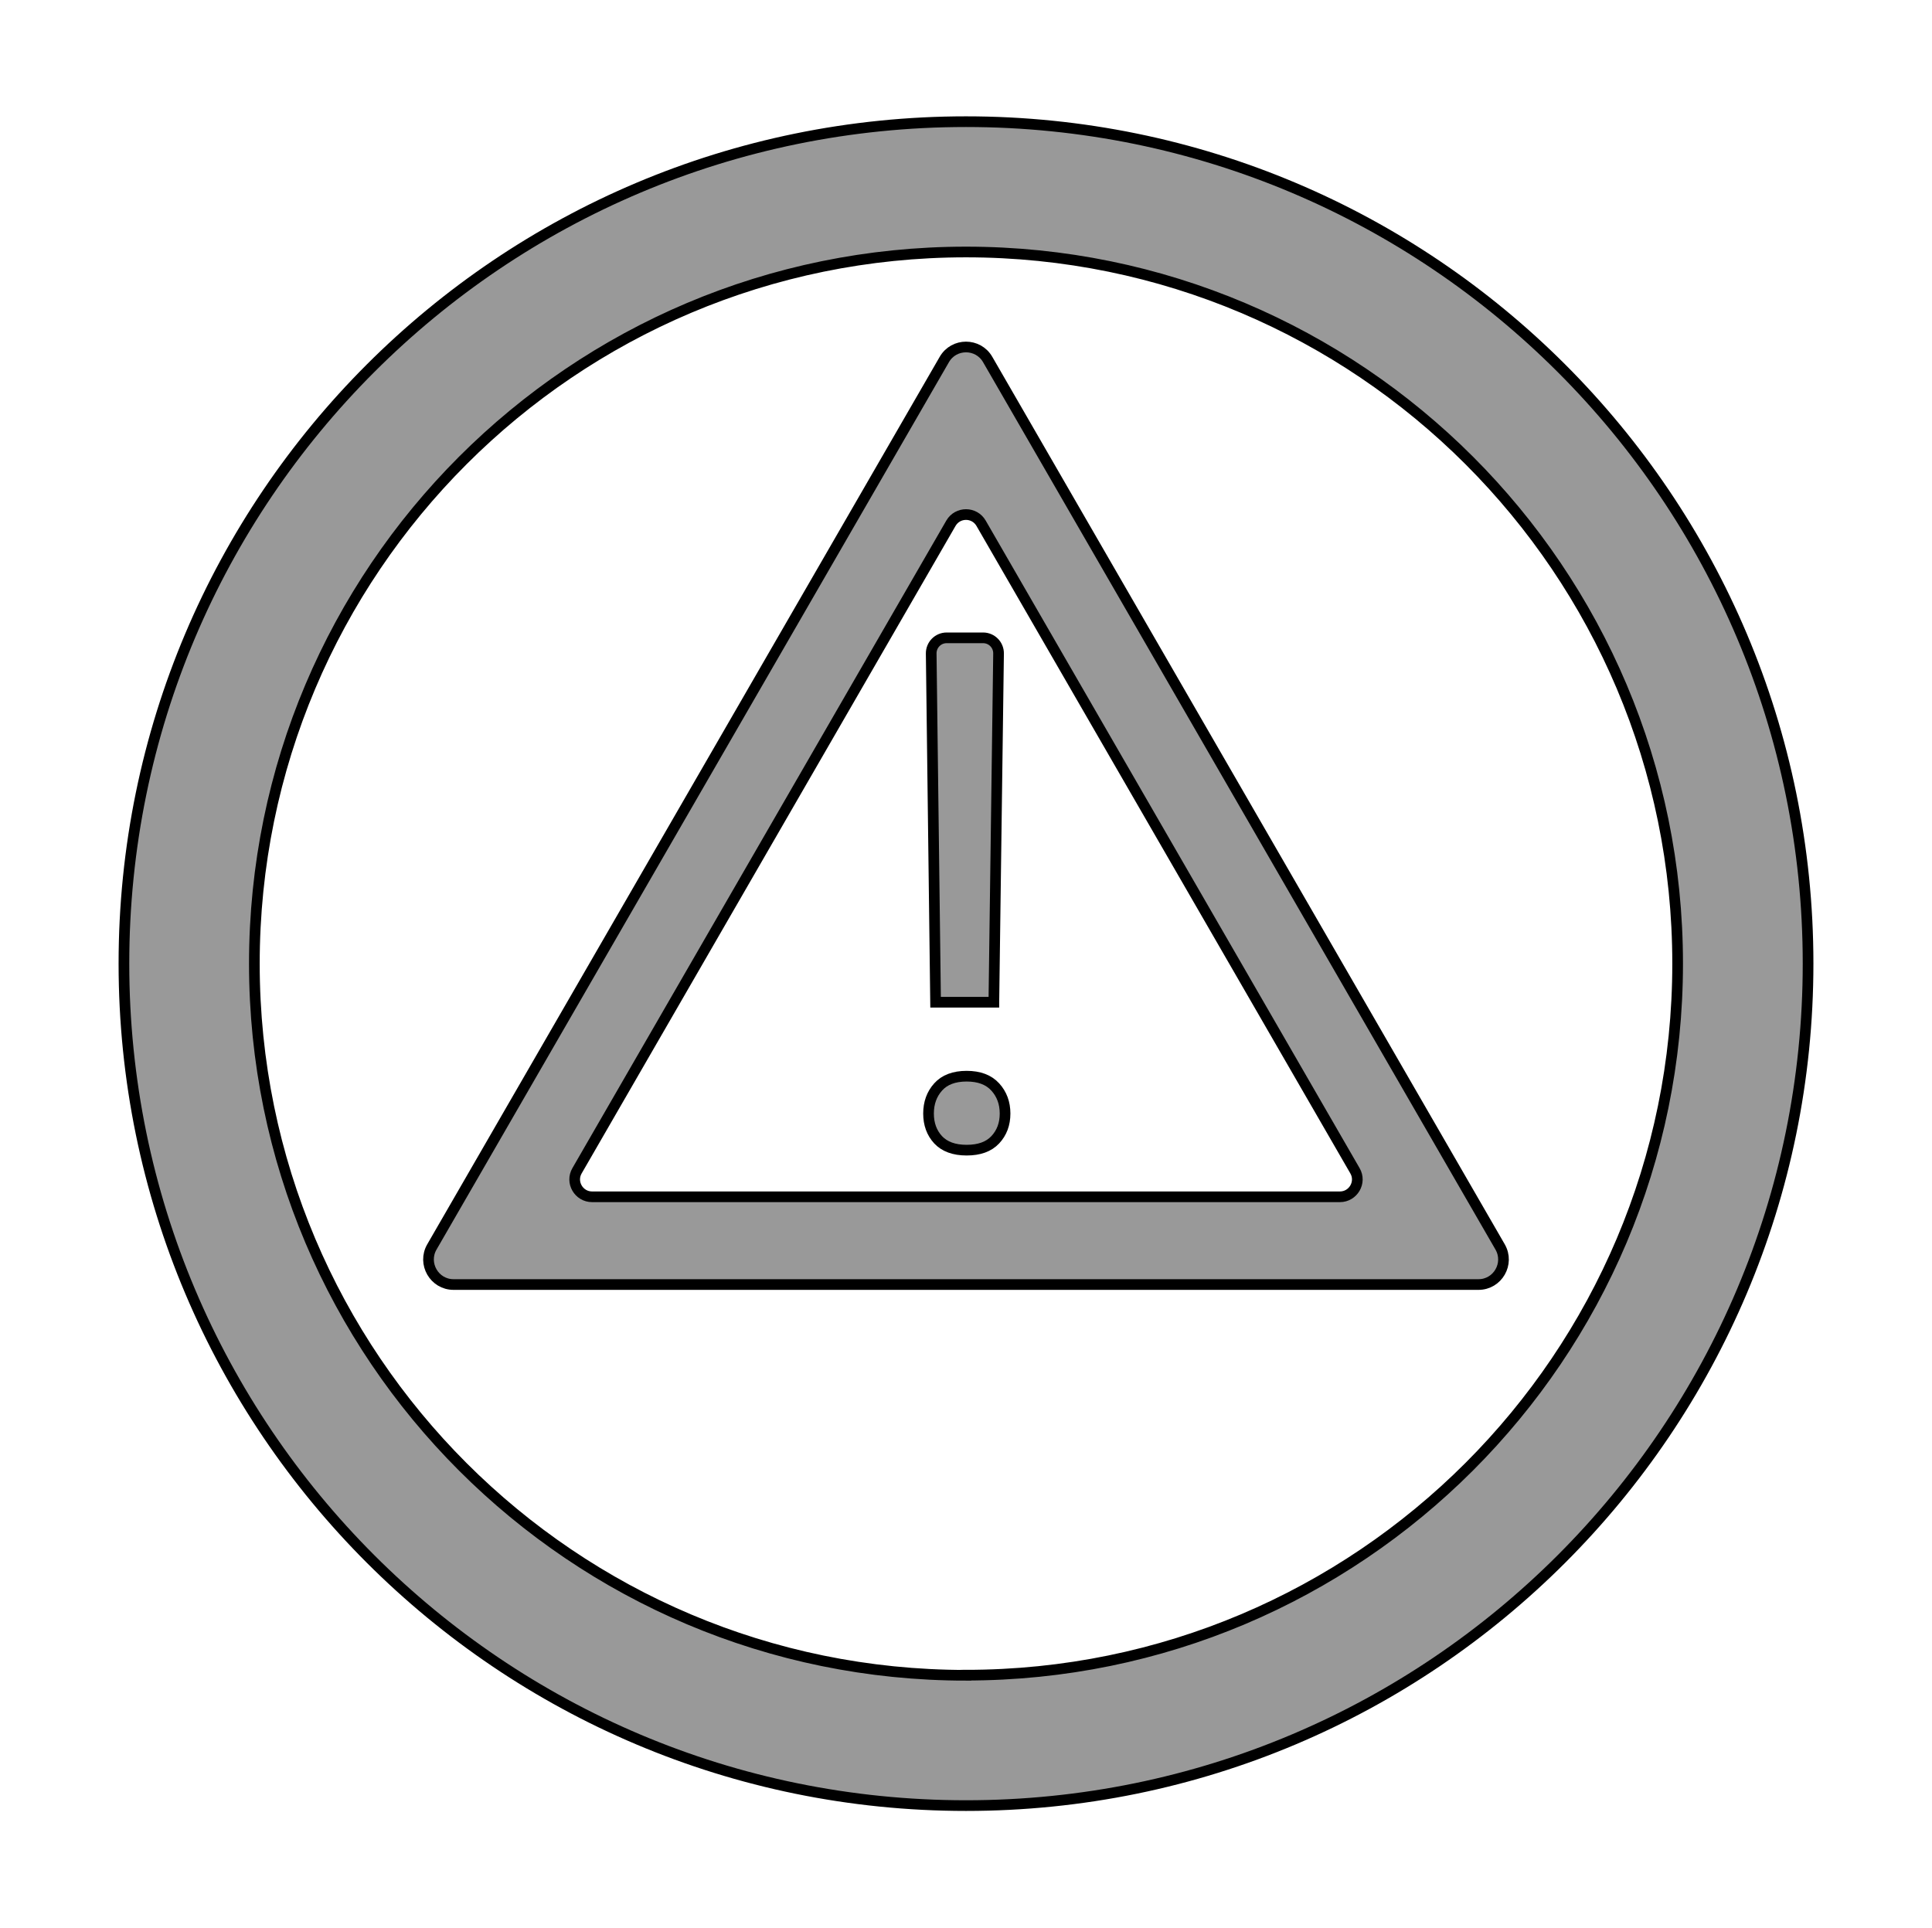
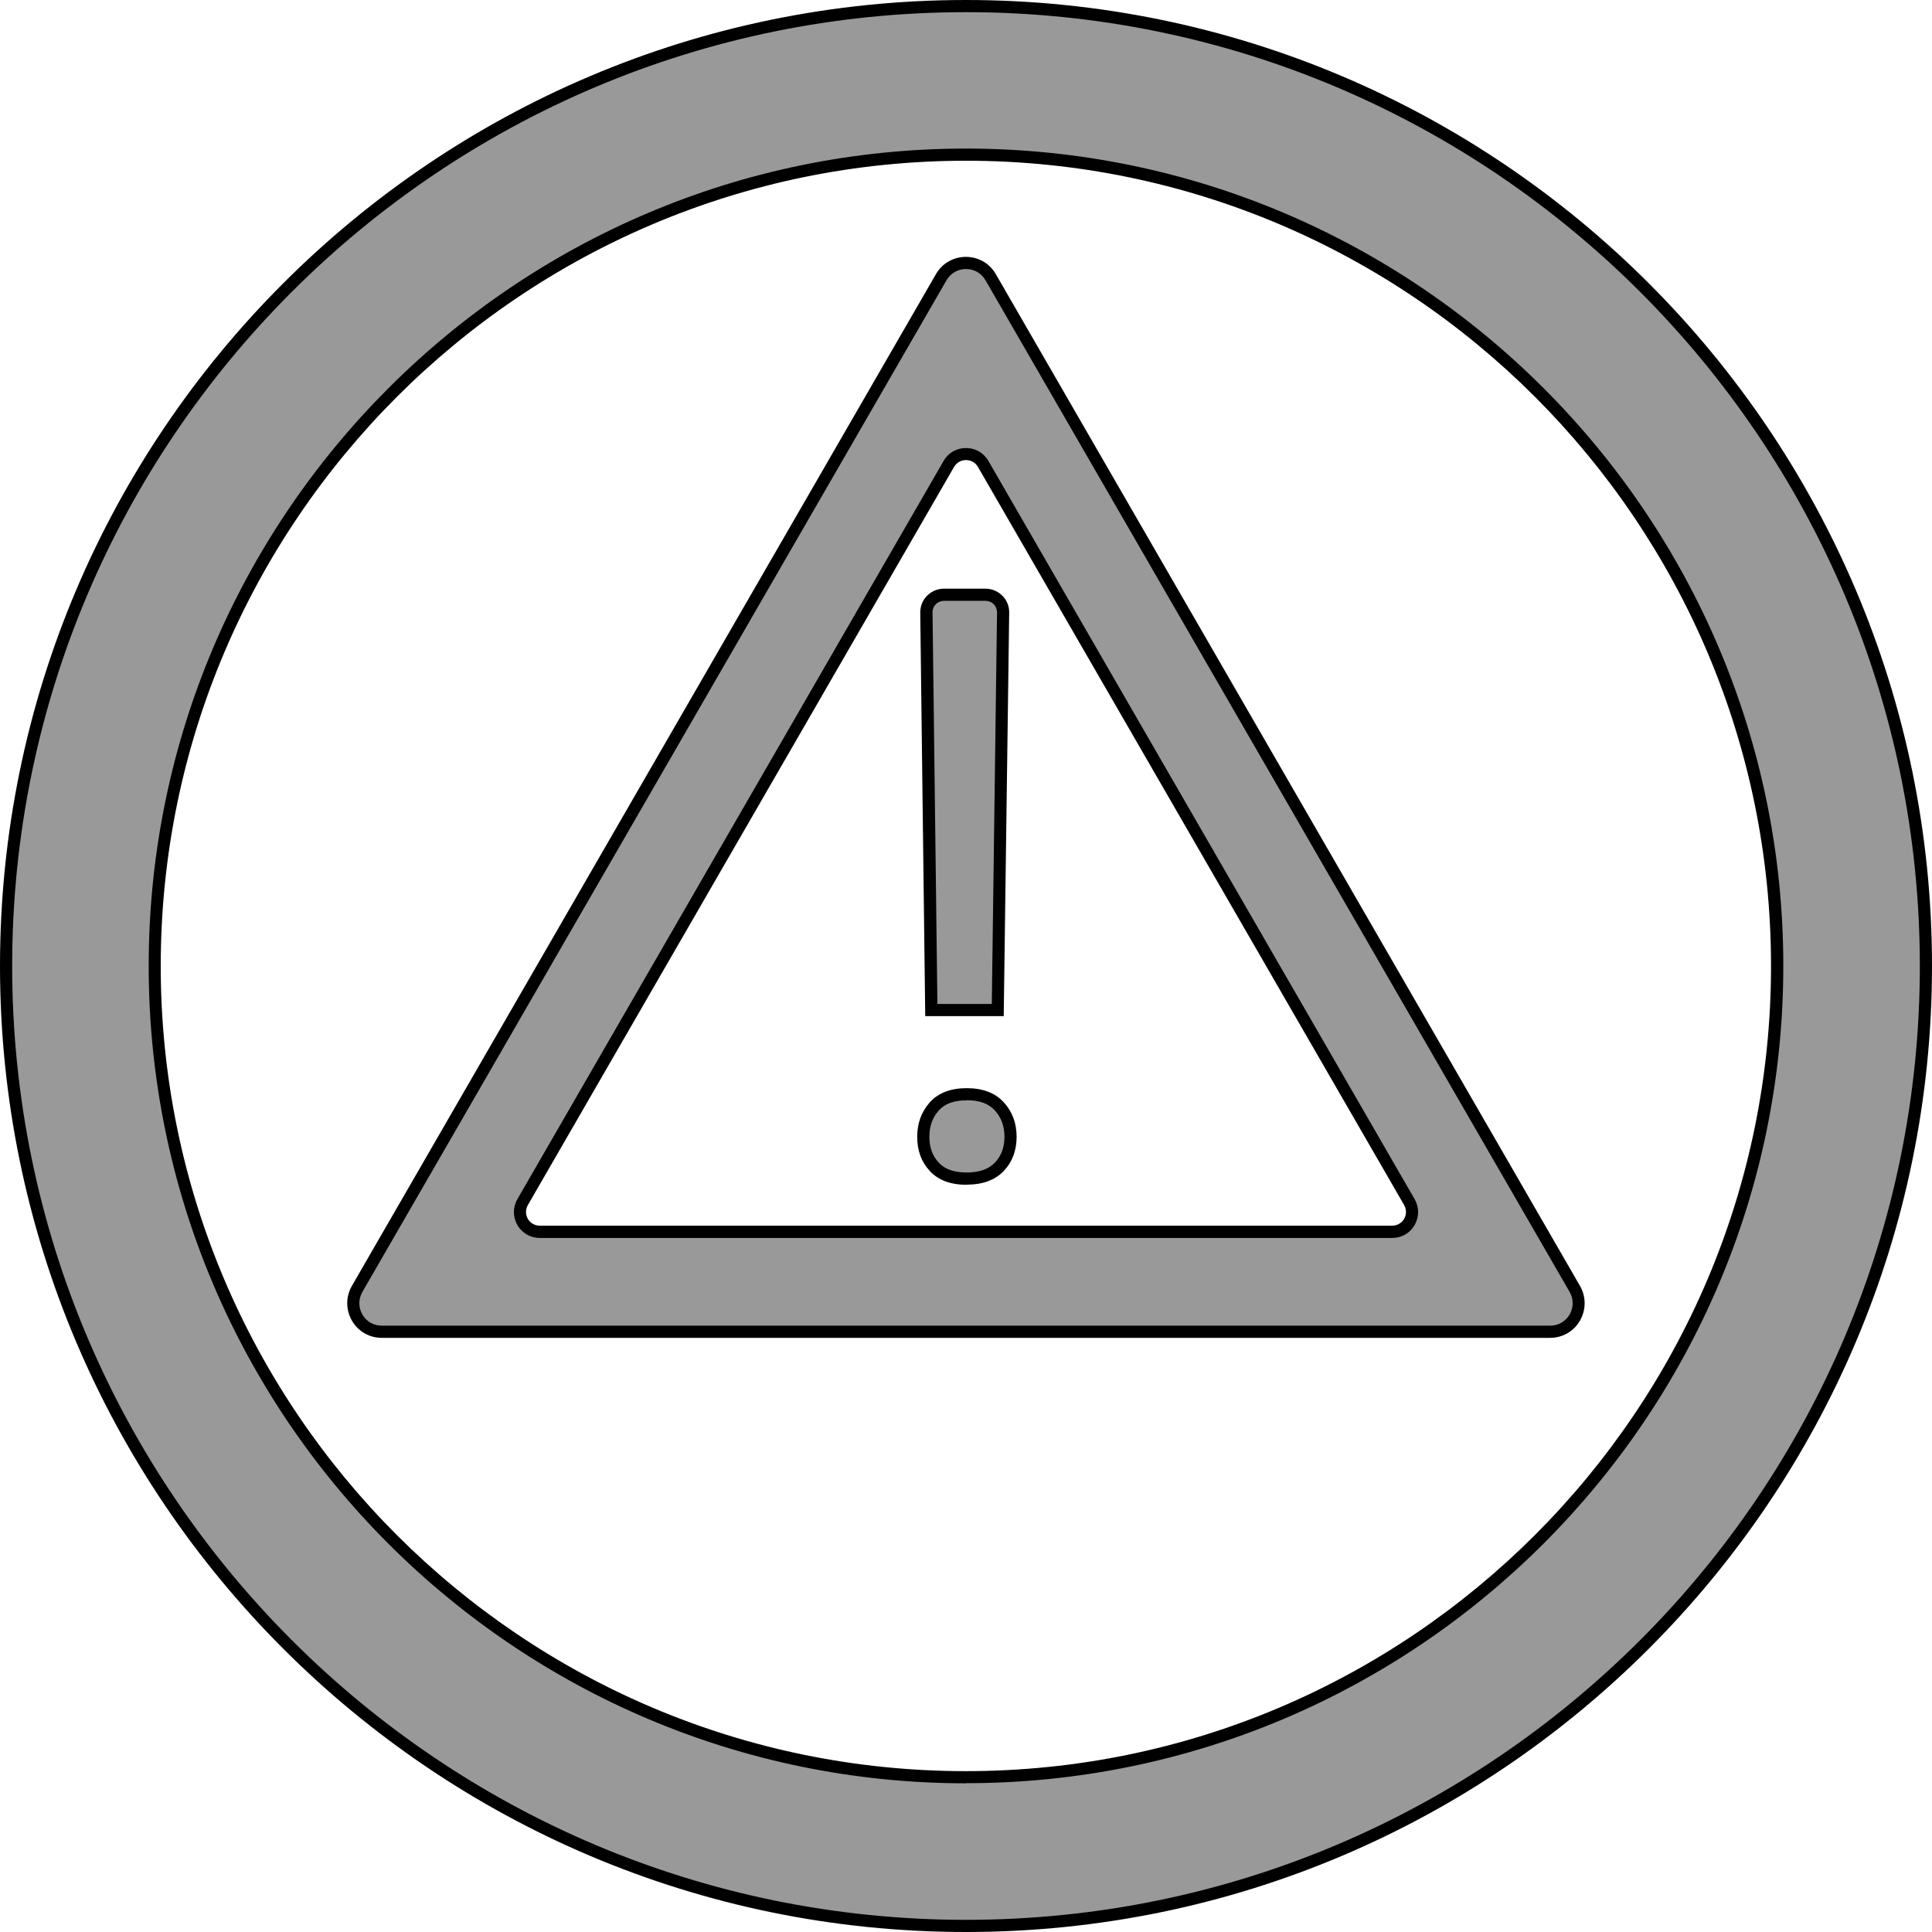
- <svg xmlns="http://www.w3.org/2000/svg" id="a" viewBox="0 0 181 180.57">
-   <defs>
-     <style>.e{fill:#999;stroke:#000;stroke-miterlimit:10;}</style>
-   </defs>
+ <svg xmlns="http://www.w3.org/2000/svg" viewBox="0 0 158.78 158.78">
+   <g id="a" />
  <g id="b">
-     <path class="e" d="M90.5,11.4C46.93,11.4,11.61,46.71,11.61,90.28s35.32,78.89,78.89,78.89,78.89-35.32,78.89-78.89S134.07,11.4,90.5,11.4Zm0,145.56c-36.82,0-66.67-29.85-66.67-66.67S53.68,23.61,90.5,23.61s66.67,29.85,66.67,66.67-29.85,66.67-66.67,66.67Z" />
-   </g>
-   <path id="c" class="e" d="M88.47,33.68L40.46,116.83c-.9,1.56,.23,3.52,2.03,3.52h96.02c1.8,0,2.93-1.95,2.03-3.52L92.53,33.68c-.9-1.56-3.16-1.56-4.06,0Zm3.44,15.34l35.03,60.67c.63,1.08-.16,2.44-1.41,2.44H55.47c-1.25,0-2.04-1.36-1.41-2.44l35.03-60.67c.63-1.08,2.19-1.08,2.82,0Z" />
-   <g id="d">
-     <path class="e" d="M86.99,104.33c0-.99,.3-1.82,.9-2.49,.6-.67,1.49-1.01,2.67-1.01s2.07,.34,2.68,1.01c.61,.67,.92,1.5,.92,2.49s-.31,1.81-.92,2.46c-.61,.65-1.5,.97-2.68,.97s-2.07-.33-2.67-.97c-.6-.65-.9-1.47-.9-2.46Zm6.12-10.43h-5.46l-.41-32.67c-.01-.81,.64-1.47,1.45-1.47h3.41c.81,0,1.46,.66,1.45,1.47l-.44,32.66Z" />
+     <g id="c">
+       <g id="d">
+         <g>
+           <path d="M79.39,.5C35.82,.5,.5,35.82,.5,79.39s35.32,78.89,78.89,78.89,78.89-35.32,78.89-78.89S122.96,.5,79.39,.5Zm0,145.56c-36.82,0-66.67-29.85-66.67-66.67S42.56,12.71,79.39,12.71s66.67,29.85,66.67,66.67-29.85,66.67-66.67,66.67Z" style="fill:#999;" />
+           <path d="M79.39,158.78C35.61,158.78,0,123.16,0,79.39S35.61,0,79.39,0s79.39,35.61,79.39,79.39-35.61,79.39-79.39,79.39ZM79.39,1C36.16,1,1,36.16,1,79.39s35.16,78.39,78.39,78.39,78.39-35.17,78.39-78.39S122.61,1,79.39,1Zm0,145.56c-37.04,0-67.17-30.13-67.17-67.17S42.35,12.21,79.39,12.21s67.17,30.13,67.17,67.17-30.13,67.17-67.17,67.17Zm0-133.35C42.9,13.21,13.21,42.9,13.21,79.39s29.69,66.17,66.17,66.17,66.17-29.68,66.17-66.17S115.88,13.21,79.39,13.21Z" />
+         </g>
+       </g>
+       <g id="e">
+         <path d="M77.36,22.78L29.35,105.93c-.9,1.56,.23,3.52,2.03,3.52H127.4c1.8,0,2.93-1.95,2.03-3.52L81.42,22.78c-.9-1.56-3.16-1.56-4.06,0Zm3.44,15.34l35.03,60.67c.63,1.08-.16,2.44-1.41,2.44H44.36c-1.25,0-2.04-1.36-1.41-2.44l35.03-60.67c.63-1.08,2.19-1.08,2.82,0Z" style="fill:#999;" />
+         <path d="M127.4,109.95H31.38c-1.03,0-1.95-.53-2.46-1.42-.51-.89-.51-1.96,0-2.85L76.92,22.53c.51-.89,1.44-1.42,2.46-1.42s1.95,.53,2.46,1.42l48.01,83.15c.51,.89,.51,1.96,0,2.85-.51,.89-1.43,1.42-2.46,1.42ZM79.39,22.11c-.67,0-1.26,.34-1.6,.92L29.78,106.18c-.33,.58-.33,1.27,0,1.85,.33,.58,.93,.92,1.6,.92H127.4c.67,0,1.26-.34,1.6-.92,.33-.58,.33-1.27,0-1.85L80.99,23.03c-.33-.58-.93-.92-1.6-.92Zm35.03,79.63H44.36c-.77,0-1.46-.4-1.84-1.06s-.38-1.46,0-2.13l35.03-60.67c.38-.67,1.07-1.06,1.84-1.06s1.46,.4,1.84,1.06l35.03,60.67c.38,.67,.38,1.46,0,2.13-.38,.67-1.07,1.06-1.84,1.06Zm-35.03-63.93c-.41,0-.77,.21-.98,.56l-35.03,60.67c-.2,.35-.2,.77,0,1.13,.2,.35,.57,.56,.98,.56H114.42c.41,0,.77-.21,.98-.56,.2-.35,.2-.77,0-1.13l-35.03-60.67c-.2-.35-.57-.56-.98-.56Z" />
+       </g>
+       <g id="f">
+         <g>
+           <path d="M75.88,93.44c0-.99,.3-1.82,.9-2.49,.6-.67,1.49-1.01,2.67-1.01s2.07,.34,2.68,1.01c.61,.67,.92,1.5,.92,2.49s-.31,1.81-.92,2.46c-.61,.65-1.5,.97-2.68,.97s-2.07-.33-2.67-.97c-.6-.65-.9-1.47-.9-2.46Zm6.12-10.43h-5.46l-.41-32.67c-.01-.81,.64-1.47,1.45-1.47h3.41c.81,0,1.46,.66,1.45,1.47l-.44,32.66Z" style="fill:#999;" />
+           <path d="M79.44,97.37c-1.32,0-2.34-.38-3.03-1.14-.69-.74-1.03-1.68-1.03-2.8s.35-2.06,1.03-2.83c.7-.78,1.72-1.17,3.04-1.17s2.35,.39,3.05,1.17c.7,.76,1.05,1.72,1.05,2.83s-.35,2.06-1.05,2.8c-.71,.75-1.73,1.13-3.05,1.13Zm0-6.94c-1.04,0-1.79,.27-2.29,.84-.52,.58-.77,1.29-.77,2.16s.25,1.56,.77,2.12c.51,.55,1.26,.81,2.3,.81s1.8-.27,2.32-.82c.53-.56,.78-1.25,.78-2.12s-.26-1.58-.79-2.16c-.52-.57-1.27-.84-2.31-.84Zm3.05-6.92h-6.45l-.41-33.16c0-.53,.19-1.02,.56-1.39s.86-.58,1.39-.58h3.41c.53,0,1.02,.21,1.39,.58s.57,.87,.56,1.4l-.45,33.16Zm-5.46-1h4.48l.43-32.17c0-.26-.09-.5-.27-.68s-.42-.28-.68-.28h-3.41c-.26,0-.5,.1-.67,.28-.18,.18-.28,.42-.27,.68l.4,32.17Z" />
+         </g>
+       </g>
+     </g>
  </g>
</svg>
